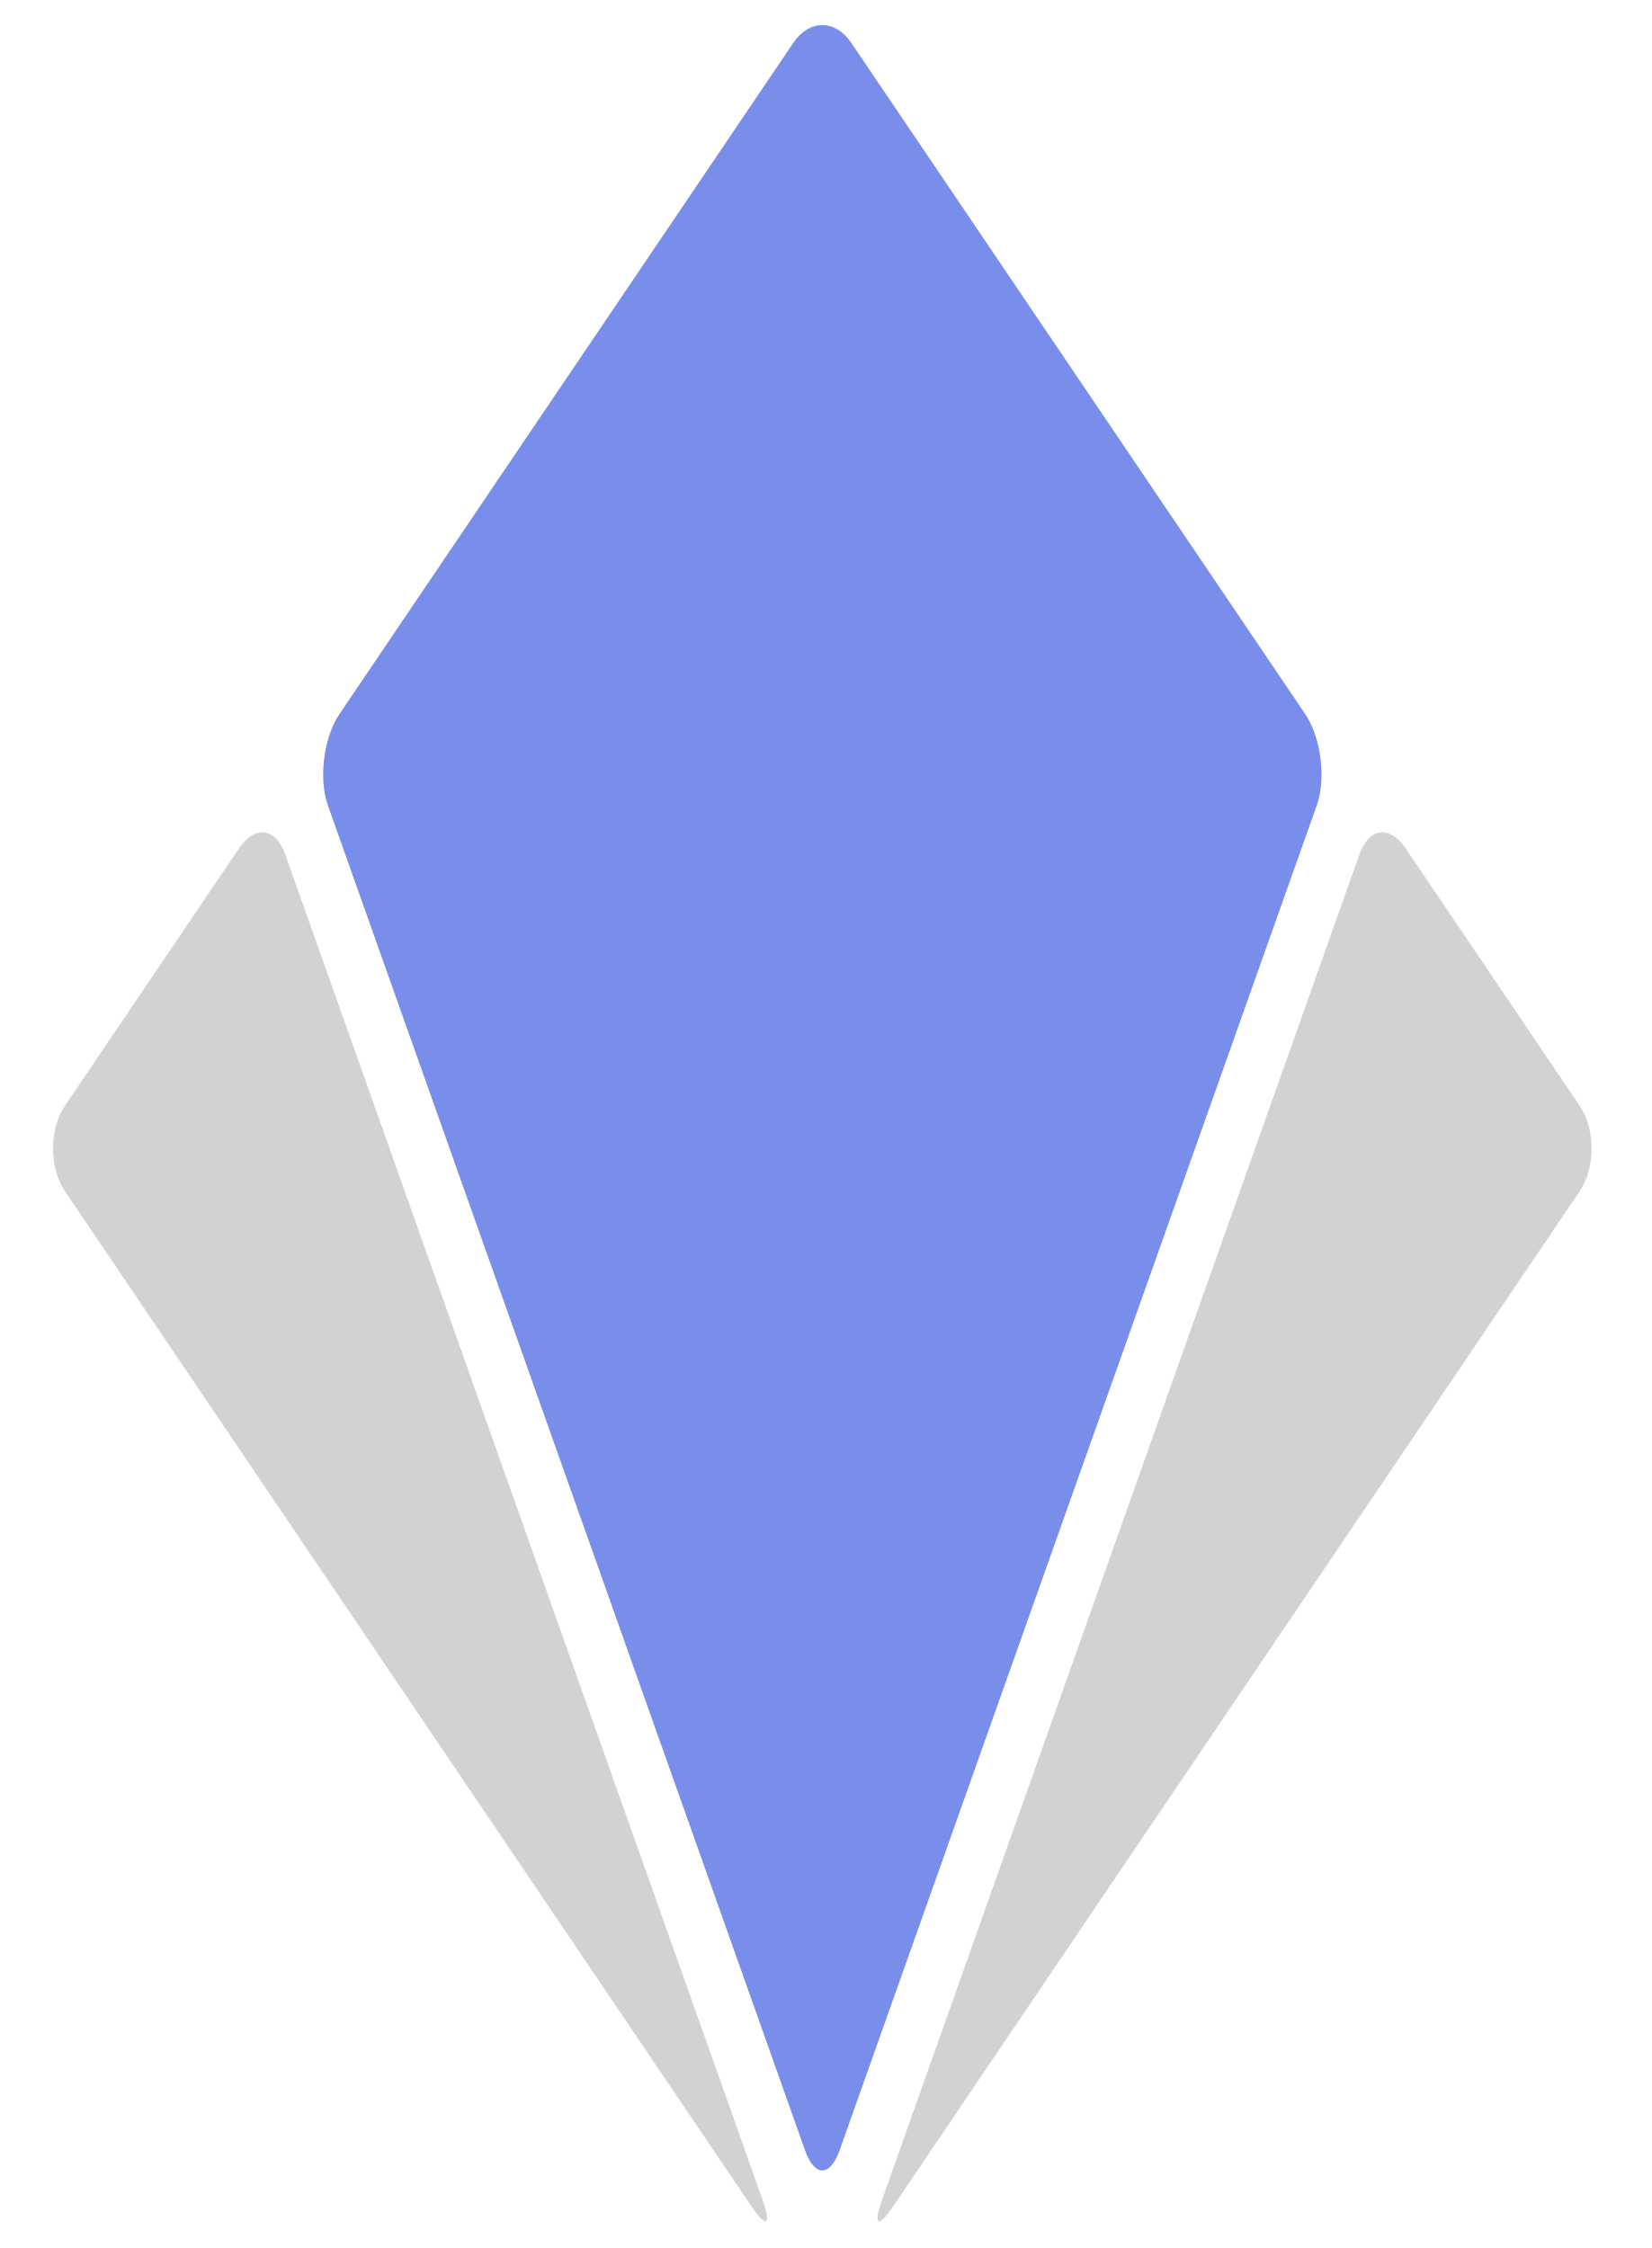
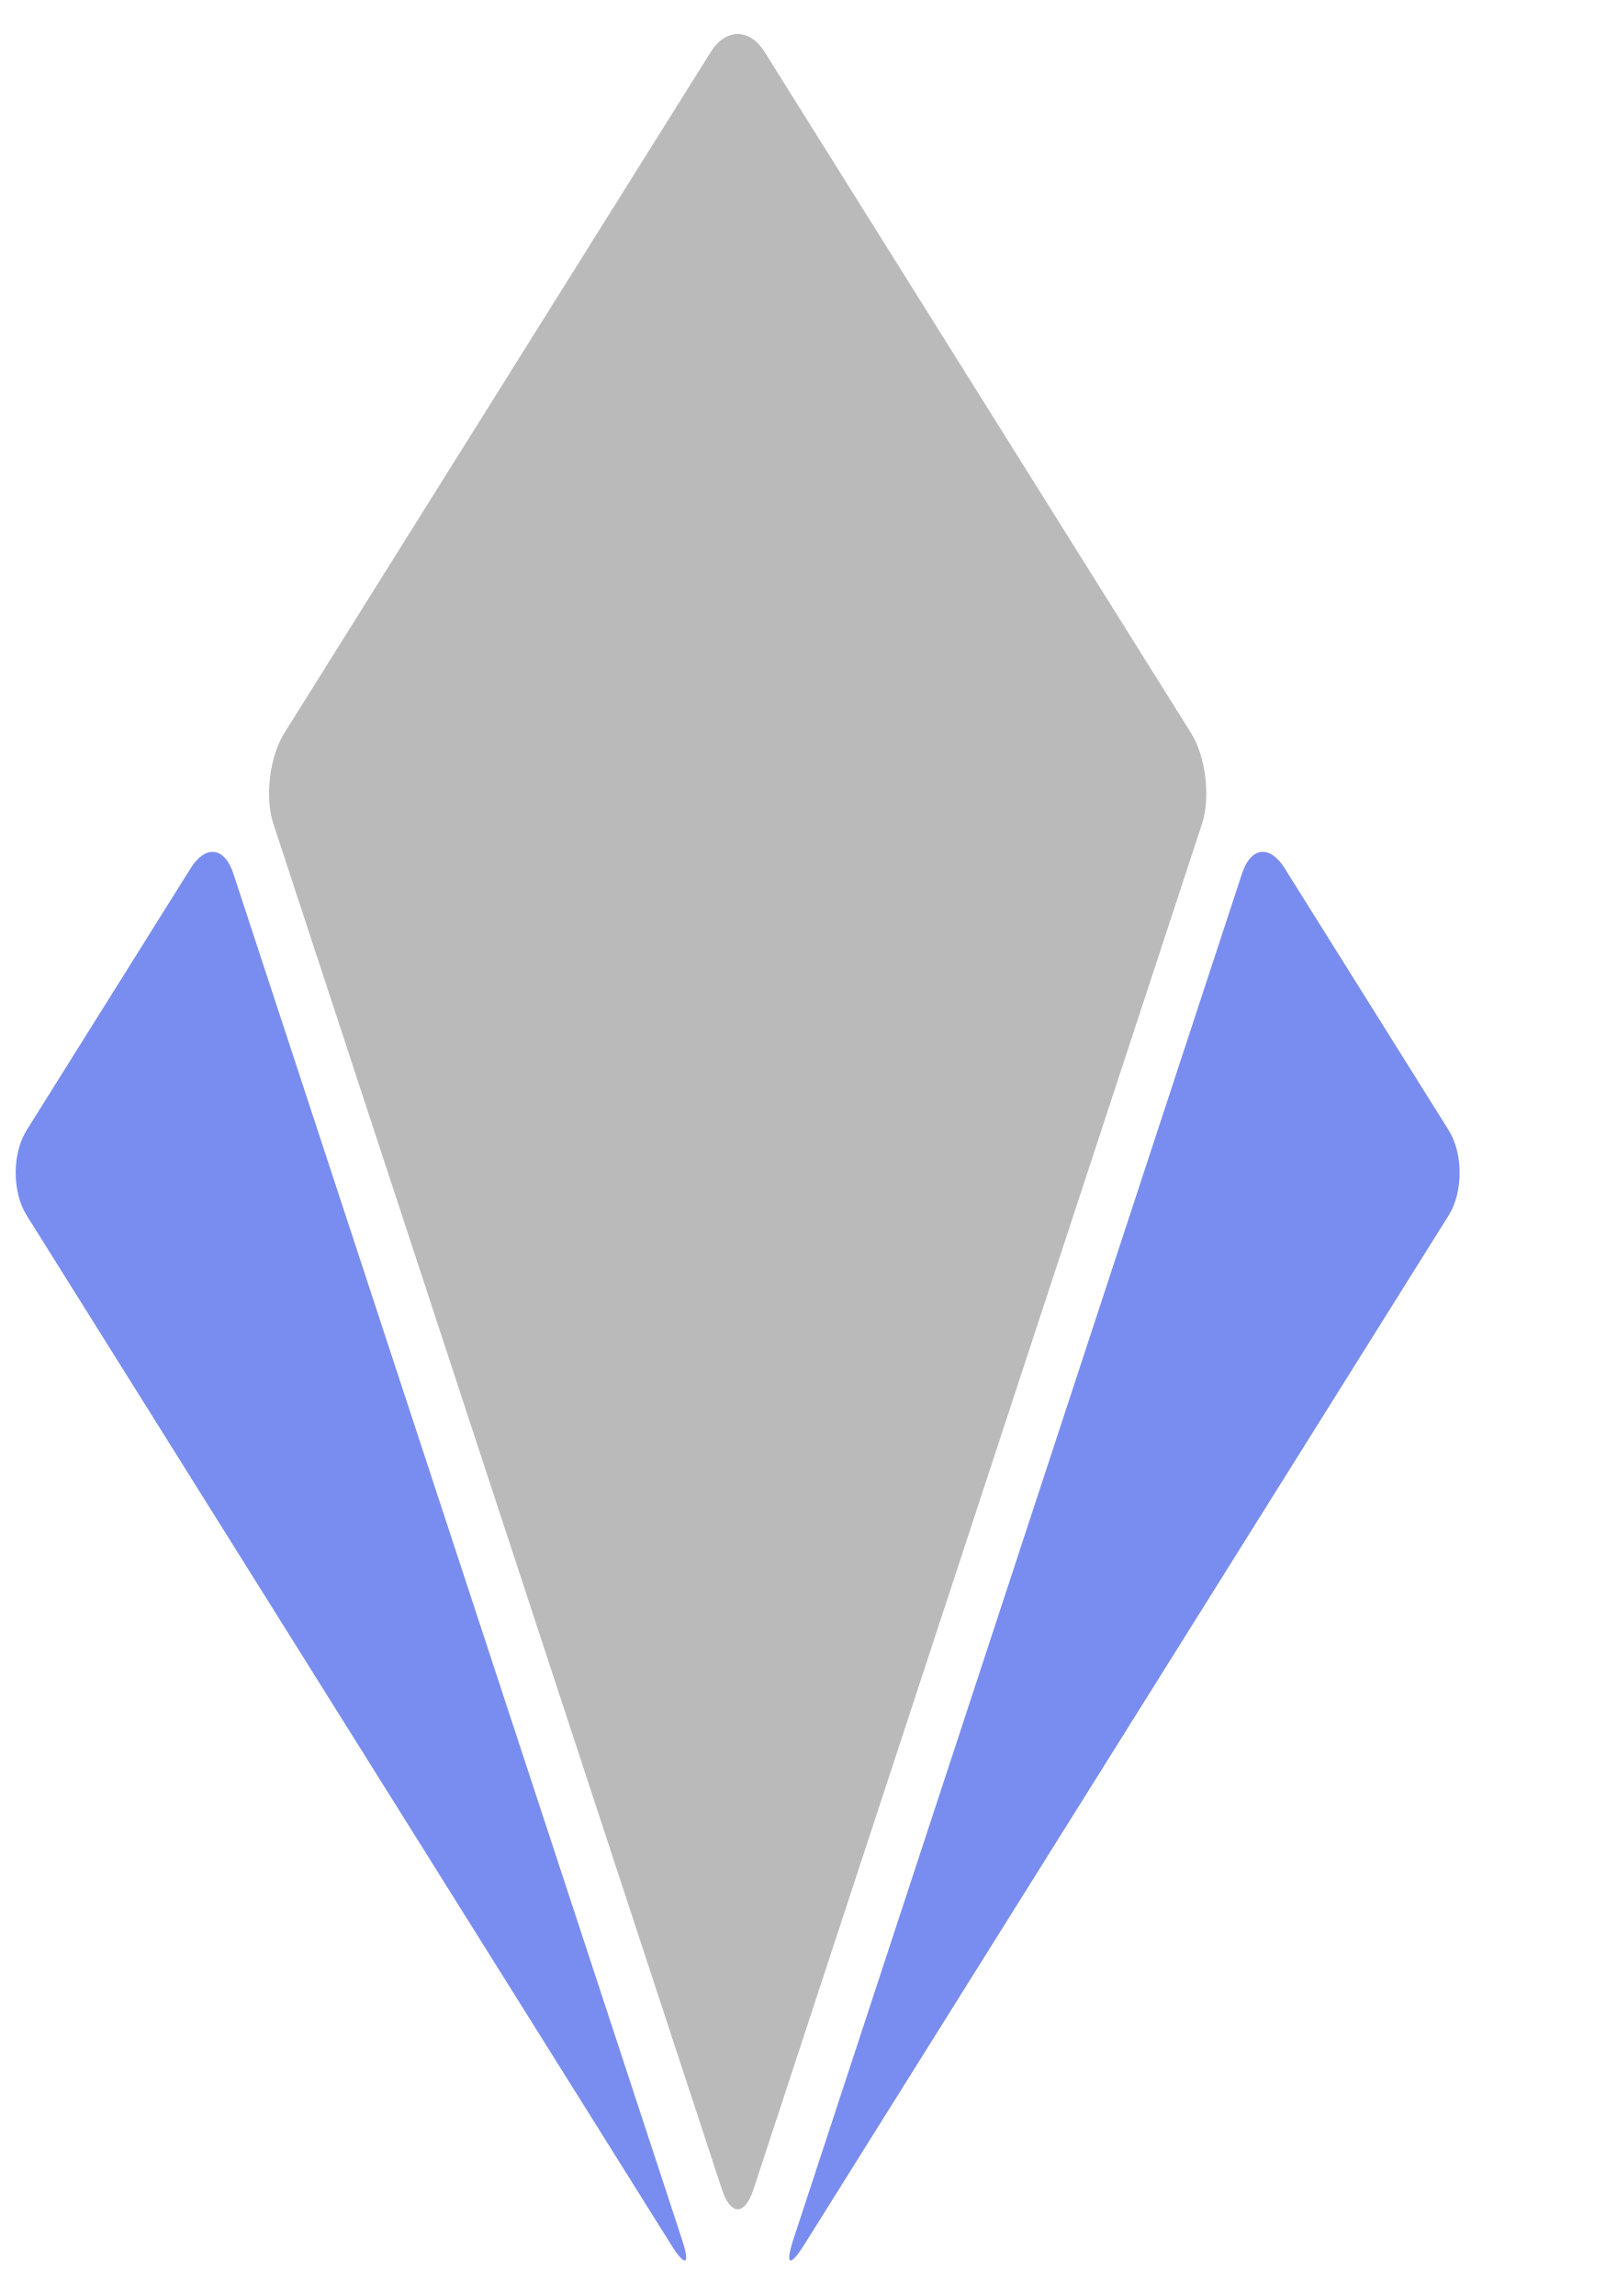
- <svg xmlns="http://www.w3.org/2000/svg" version="1.1" id="svg" x="0px" y="0px" width="64px" height="87.105px" viewBox="13.833 10.847 64 87.105" style="enable-background:new 13.833 10.847 64 87.105;" xml:space="preserve">
+ <svg xmlns="http://www.w3.org/2000/svg" version="1.1" id="svg" x="0px" y="0px" width="89.509px" height="128px" viewBox="2641.969 -201.601 89.509 128" style="enable-background:new 2641.969 -201.601 89.509 128;" xml:space="preserve">
  <g>
    <g>
      <g>
-         <path style="fill:#D3D1D1;" d="M16.351,53.691c-0.616,0.912-0.616,2.402,0,3.314l26.567,39.289     c0.616,0.912,0.819,0.809,0.452-0.228L24.882,43.949c-0.368-1.037-1.172-1.139-1.789-0.228L16.351,53.691z" />
+         <path style="fill:#798CEF;" d="M1187.983,236.259c-0.819,1.308-0.819,3.448,0,4.756l35.92,57.362     c0.819,1.308,1.095,1.178,0.613-0.288l-25.018-76.152c-0.481-1.466-1.546-1.596-2.365-0.288L1187.983,236.259z" />
      </g>
      <g>
        <g>
-           <path style="fill:#788EEA;" d="M46.812,12.503c-0.616-0.911-1.624-0.911-2.24,0L26.988,38.51      c-0.616,0.911-0.819,2.505-0.452,3.542L45.024,94.17c0.368,1.036,0.969,1.036,1.337,0l18.489-52.119      c0.368-1.037,0.165-2.63-0.452-3.542L46.812,12.503z" />
+           <path style="fill:#BABABA;" d="M1229.116,176.133c-0.819-1.308-2.159-1.308-2.979,0l-23.791,37.993      c-0.819,1.308-1.095,3.578-0.613,5.044l25.018,76.154c0.481,1.466,1.271,1.466,1.752,0l25.018-76.154      c0.481-1.466,0.206-3.736-0.613-5.044L1229.116,176.133z" />
        </g>
      </g>
      <g>
-         <path style="fill:#D3D1D1;" d="M68.293,43.721c-0.616-0.911-1.421-0.809-1.789,0.228L48.015,96.067     c-0.368,1.036-0.165,1.14,0.452,0.228l26.567-39.289c0.616-0.912,0.616-2.402,0-3.314L68.293,43.721z" />
+         <path style="fill:#798CEF;" d="M1258.12,221.649c-0.819-1.308-1.884-1.178-2.365,0.288l-25.018,76.152     c-0.481,1.466-0.206,1.596,0.613,0.287l35.918-57.36c0.819-1.309,0.819-3.449,0-4.757L1258.12,221.649z" />
+       </g>
+     </g>
+   </g>
+   <g>
+     <g>
+       <g>
+         <g>
+           <path style="fill:#798CEF;" d="M1313.115-138.598c-0.818,1.308-0.819,3.449,0,4.757l35.921,57.362      c0.819,1.308,1.095,1.179,0.613-0.288l-25.018-76.153c-0.481-1.466-1.546-1.596-2.365-0.288L1313.115-138.598z" />
+         </g>
+         <g>
+           <g>
+             <path style="fill:#BABABA;" d="M1354.249-198.723c-0.819-1.308-2.159-1.308-2.979,0l-23.792,37.994       c-0.819,1.308-1.095,3.578-0.613,5.044l25.019,76.152c0.481,1.466,1.271,1.466,1.752,0l25.019-76.152       c0.481-1.466,0.206-3.736-0.613-5.044L1354.249-198.723z" />
+           </g>
+         </g>
+         <g>
+           <path style="fill:#798CEF;" d="M1383.254-153.208c-0.819-1.308-1.884-1.179-2.365,0.288l-25.02,76.153      c-0.481,1.466-0.206,1.596,0.613,0.288l35.919-57.362c0.819-1.308,0.819-3.449,0-4.757L1383.254-153.208z" />
+         </g>
+       </g>
+     </g>
+     <g>
+       <path style="fill:#798CEF;" d="M1427.589-102.708l-26.955-69.788h11.518l12.864,34.377c3.553,9.424,6.616,17.913,8.82,26.094    h0.245c2.328-8.076,5.759-16.878,9.436-25.99l13.967-34.48h11.394l-29.527,69.788H1427.589z" />
+       <path style="fill:#798CEF;" d="M1488.485-172.496v69.788h-10.66v-69.788H1488.485z" />
+       <path style="fill:#798CEF;" d="M1569.961-105.814c-4.779,1.451-14.211,3.832-25.362,3.832c-12.495,0-22.787-2.691-30.874-9.216    c-7.105-5.798-11.515-15.117-11.515-25.989c0.121-20.812,17.03-36.033,44.716-36.033c9.56,0,17.032,1.761,20.586,3.21    l-2.572,7.353c-4.412-1.658-9.926-3.003-18.256-3.003c-20.095,0-33.204,10.562-33.204,28.059    c0,17.707,12.619,28.164,31.854,28.164c6.983,0,11.762-0.827,14.214-1.864v-20.811h-16.787v-7.248h27.2V-105.814z" />
+       <path style="fill:#BABABA;" d="M1656.832-138.327c0,24.022-17.275,36.759-38.349,36.759c-21.808,0-37.121-14.289-37.121-35.411    c0-22.159,16.294-36.655,38.348-36.655C1642.252-173.634,1656.832-159.036,1656.832-138.327z M1592.756-137.187    c0,14.91,9.556,28.268,26.34,28.268c16.908,0,26.464-13.15,26.464-28.992c0-13.875-8.574-28.37-26.341-28.37    C1601.575-166.282,1592.756-152.51,1592.756-137.187z" />
+       <path style="fill:#BABABA;" d="M1670.681-171.563c5.392-0.933,13.109-1.449,20.463-1.449c11.393,0,18.745,1.761,23.891,5.693    c4.164,3.106,6.493,7.869,6.493,13.254c0,9.216-6.862,15.324-15.562,17.81v0.312c6.373,1.864,10.17,6.834,12.132,14.08    c2.693,9.734,4.655,16.465,6.369,19.156h-11.026c-1.349-1.966-3.185-7.972-5.513-16.671c-2.451-9.629-6.862-13.253-16.54-13.563    h-10.046v30.234h-10.661V-171.563z M1681.343-139.776h10.903c11.394,0,18.621-5.28,18.621-13.253    c0-9.009-7.718-12.942-18.988-13.047c-5.146,0-8.822,0.415-10.536,0.829V-139.776z" />
+     </g>
+   </g>
+   <g>
+     <g>
+       <g>
+         <g>
+           <path style="fill:#798CEF;" d="M1804.656-138.597c-0.819,1.308-0.819,3.449,0,4.757l35.921,57.36      c0.819,1.308,1.095,1.179,0.613-0.288l-25.018-76.152c-0.481-1.466-1.546-1.596-2.365-0.288L1804.656-138.597z" />
+         </g>
+         <g>
+           <g>
+             <path style="fill:#BABABA;" d="M1845.789-198.723c-0.819-1.308-2.159-1.308-2.979,0l-23.791,37.993       c-0.819,1.308-1.095,3.578-0.613,5.044l25.018,76.154c0.481,1.466,1.27,1.466,1.752,0l25.02-76.154       c0.482-1.466,0.206-3.736-0.613-5.044L1845.789-198.723z" />
+           </g>
+         </g>
+         <g>
+           <path style="fill:#798CEF;" d="M1874.795-153.207c-0.819-1.308-1.884-1.179-2.365,0.288l-25.02,76.152      c-0.481,1.466-0.206,1.596,0.613,0.288l35.919-57.36c0.819-1.308,0.819-3.449,0-4.757L1874.795-153.207z" />
+         </g>
+       </g>
+     </g>
+     <g>
+       <path style="fill:#798CEF;" d="M1904.91-130.942l-19.129-49.528h8.173l9.13,24.396c2.521,6.688,4.694,12.713,6.261,18.518h0.174    c1.652-5.731,4.086-11.978,6.694-18.444l9.913-24.47h8.086l-20.955,49.528H1904.91z" />
+       <path style="fill:#798CEF;" d="M1948.126-180.47v49.528h-7.563v-49.528H1948.126z" />
+       <path style="fill:#798CEF;" d="M2005.949-133.147c-3.392,1.029-10.086,2.72-17.999,2.72c-8.868,0-16.172-1.911-21.911-6.541    c-5.043-4.115-8.173-10.728-8.173-18.443c0.087-14.77,12.087-25.572,31.736-25.572c6.782,0,12.086,1.249,14.608,2.277    l-1.826,5.218c-3.131-1.176-7.043-2.131-12.956-2.131c-14.26,0-23.563,7.495-23.563,19.913c0,12.566,8.956,19.988,22.607,19.988    c4.955,0,8.347-0.587,10.086-1.323v-14.77h-11.912v-5.144h19.303V-133.147z" />
+       <path style="fill:#BABABA;" d="M2067.599-156.221c0,17.048-12.259,26.086-27.215,26.086c-15.477,0-26.346-10.141-26.346-25.131    c0-15.725,11.564-26.012,27.215-26.012C2057.253-181.278,2067.599-170.917,2067.599-156.221z M2022.126-155.412    c0,10.581,6.781,20.061,18.693,20.061c11.999,0,18.781-9.333,18.781-20.575c0-9.847-6.086-20.134-18.693-20.134    C2028.385-176.061,2022.126-166.287,2022.126-155.412z" />
+       <path style="fill:#BABABA;" d="M2077.428-179.809c3.826-0.662,9.304-1.028,14.521-1.028c8.086,0,13.303,1.25,16.955,4.041    c2.956,2.204,4.607,5.585,4.607,9.406c0,6.54-4.869,10.876-11.043,12.64v0.22c4.521,1.323,7.218,4.85,8.609,9.993    c1.912,6.908,3.304,11.684,4.521,13.595h-7.826c-0.956-1.396-2.26-5.658-3.912-11.831c-1.739-6.834-4.869-9.406-11.737-9.626    h-7.131v21.457h-7.564V-179.809z M2084.993-157.25h7.739c8.085,0,13.215-3.748,13.215-9.406c0-6.393-5.478-9.185-13.476-9.259    c-3.652,0-6.262,0.294-7.479,0.588V-157.25z" />
+     </g>
+     <g>
+       <g>
+         <path style="fill:#BABABA;" d="M1920.555-96.74c-0.143-3.495-0.284-7.729-0.284-11.96h-0.144     c-0.998,3.711-2.326,7.856-3.562,11.271l-3.893,11.356h-5.65l-3.418-11.271c-1.044-3.41-2.136-7.556-2.896-11.355h-0.096     c-0.19,3.93-0.332,8.418-0.57,12.047l-0.569,11.054h-6.694l2.041-29.103h9.64l3.133,9.713c0.997,3.371,1.993,6.998,2.707,10.407     h0.142c0.902-3.366,1.994-7.209,3.039-10.45l3.419-9.67h9.447l1.758,29.103h-7.074L1920.555-96.74z" />
+         <path style="fill:#BABABA;" d="M1952.705-97.908h-11.773v6.911h13.151v5.398h-20.416v-29.103h19.752v5.396h-12.487v6.045h11.773     V-97.908z" />
+         <path style="fill:#BABABA;" d="M1986.091-96.74c-0.144-3.495-0.287-7.729-0.287-11.96h-0.143     c-0.995,3.711-2.327,7.856-3.561,11.271l-3.893,11.356h-5.65l-3.419-11.271c-1.045-3.41-2.136-7.556-2.896-11.355h-0.096     c-0.189,3.93-0.332,8.418-0.569,12.047l-0.57,11.054h-6.693l2.041-29.103h9.638l3.135,9.713     c0.997,3.371,1.995,6.998,2.706,10.407h0.141c0.903-3.366,1.997-7.209,3.041-10.45l3.417-9.67h9.449l1.757,29.103h-7.073     L1986.091-96.74z" />
+         <path style="fill:#BABABA;" d="M1999.201-114.314c1.899-0.346,5.744-0.605,9.354-0.605c4.414,0,7.121,0.391,9.447,1.641     c2.232,1.081,3.846,3.065,3.846,5.7c0,2.59-1.661,5.009-5.27,6.218v0.089c3.656,0.904,6.361,3.41,6.361,7.165     c0,2.636-1.329,4.707-3.322,6.177c-2.327,1.684-6.221,2.631-12.584,2.631c-3.56,0-6.219-0.215-7.832-0.43V-114.314z      M2006.369-103.174h2.375c3.797,0,5.84-1.425,5.84-3.584c0-2.203-1.853-3.369-5.128-3.369c-1.567,0-2.469,0.088-3.087,0.174     V-103.174z M2006.369-90.263c0.714,0.085,1.567,0.085,2.801,0.085c3.277,0,6.173-1.12,6.173-4.188     c0-2.934-2.896-4.102-6.505-4.102h-2.469V-90.263z" />
+         <path style="fill:#BABABA;" d="M2046.921-97.908h-11.774v6.911h13.152v5.398h-20.416v-29.103h19.75v5.396h-12.486v6.045h11.774     V-97.908z" />
+         <path style="fill:#BABABA;" d="M2053.241-114.314c2.327-0.346,5.793-0.605,9.639-0.605c4.749,0,8.072,0.648,10.352,2.29     c1.898,1.381,2.942,3.412,2.942,6.087c0,3.716-2.896,6.261-5.649,7.17v0.13c2.23,0.818,3.467,2.763,4.272,5.439     c0.997,3.282,1.995,7.081,2.611,8.204h-7.406c-0.521-0.819-1.281-3.195-2.231-6.78c-0.855-3.626-2.231-4.619-5.176-4.665h-2.184     v11.445h-7.17V-114.314z M2060.411-101.792h2.849c3.609,0,5.745-1.641,5.745-4.188c0-2.678-1.994-4.019-5.317-4.059     c-1.757,0-2.754,0.131-3.276,0.214V-101.792z" />
+         <path style="fill:#BABABA;" d="M2114.495-86.418c-1.328,0.602-4.321,1.251-8.216,1.251c-11.061,0-16.759-6.26-16.759-14.55     c0-9.935,7.786-15.461,17.471-15.461c3.753,0,6.602,0.69,7.885,1.298l-1.473,5.222c-1.474-0.56-3.515-1.077-6.078-1.077     c-5.744,0-10.207,3.151-10.207,9.627c0,5.83,3.797,9.5,10.255,9.5c2.185,0,4.604-0.431,6.03-0.95L2114.495-86.418z" />
+         <path style="fill:#BABABA;" d="M2119.248-114.702h7.266v23.576h12.724v5.527h-19.989V-114.702z" />
+         <path style="fill:#BABABA;" d="M2150.778-114.702v29.103h-7.264v-29.103H2150.778z" />
+         <path style="fill:#BABABA;" d="M2176.088-97.908h-11.776v6.911h13.15v5.398h-20.415v-29.103h19.751v5.396h-12.486v6.045h11.776     V-97.908z" />
+         <path style="fill:#BABABA;" d="M2182.403-85.599v-29.103h8.451l6.648,10.667c1.898,3.064,3.798,6.691,5.224,9.974h0.144     c-0.479-3.846-0.619-7.773-0.619-12.135v-8.505h6.646v29.103h-7.596l-6.836-11.227c-1.899-3.108-3.991-6.865-5.558-10.276     l-0.141,0.04c0.19,3.847,0.284,7.945,0.284,12.697v8.766H2182.403z" />
+         <path style="fill:#BABABA;" d="M2221.343-109.176h-8.593v-5.526h24.596v5.526h-8.735v23.577h-7.268V-109.176z" />
+       </g>
+     </g>
+   </g>
+   <g>
+     <g>
+       <g>
+         <g>
+           <path style="fill:#798CEF;" d="M2296.197-138.597c-0.818,1.308-0.819,3.449,0,4.757l35.92,57.361      c0.819,1.308,1.095,1.179,0.613-0.288l-25.018-76.153c-0.481-1.466-1.547-1.596-2.365-0.288L2296.197-138.597z" />
+         </g>
+         <g>
+           <g>
+             <path style="fill:#BABABA;" d="M2337.33-198.723c-0.818-1.308-2.159-1.308-2.979,0l-23.791,37.993       c-0.819,1.308-1.096,3.578-0.613,5.044l25.018,76.155c0.482,1.466,1.271,1.466,1.752,0l25.02-76.155       c0.481-1.466,0.205-3.736-0.613-5.044L2337.33-198.723z" />
+           </g>
+         </g>
+         <g>
+           <path style="fill:#798CEF;" d="M2366.336-153.208c-0.819-1.308-1.884-1.179-2.365,0.288l-25.021,76.153      c-0.481,1.466-0.206,1.596,0.613,0.288l35.92-57.361c0.819-1.308,0.819-3.449,0-4.757L2366.336-153.208z" />
+         </g>
+       </g>
+     </g>
+     <g>
+       <path style="fill:#798CEF;" d="M2396.45-130.942l-19.128-49.528h8.173l9.13,24.396c2.521,6.688,4.694,12.713,6.261,18.518h0.174    c1.651-5.732,4.086-11.977,6.694-18.445l9.913-24.469h8.086l-20.955,49.528H2396.45z" />
+       <path style="fill:#798CEF;" d="M2439.667-180.47v49.528h-7.563v-49.528H2439.667z" />
+       <path style="fill:#798CEF;" d="M2497.49-133.148c-3.392,1.029-10.086,2.72-17.999,2.72c-8.868,0-16.172-1.911-21.911-6.541    c-5.043-4.114-8.173-10.727-8.173-18.442c0.087-14.771,12.086-25.573,31.736-25.573c6.783,0,12.087,1.25,14.608,2.278    l-1.826,5.217c-3.131-1.176-7.043-2.131-12.955-2.131c-14.261,0-23.564,7.496-23.564,19.913c0,12.566,8.955,19.988,22.606,19.988    c4.956,0,8.348-0.587,10.088-1.323v-14.769h-11.914v-5.144h19.304V-133.148z" />
+       <path style="fill:#BABABA;" d="M2559.14-156.221c0,17.048-12.26,26.086-27.215,26.086c-15.478,0-26.345-10.14-26.345-25.13    c0-15.726,11.563-26.013,27.215-26.013C2548.793-181.278,2559.14-170.918,2559.14-156.221z M2513.667-155.412    c0,10.58,6.781,20.06,18.693,20.06c11.999,0,18.781-9.333,18.781-20.575c0-9.846-6.086-20.133-18.693-20.133    C2519.927-176.061,2513.667-166.288,2513.667-155.412z" />
+       <path style="fill:#BABABA;" d="M2568.969-179.808c3.825-0.662,9.303-1.029,14.521-1.029c8.085,0,13.303,1.25,16.955,4.041    c2.955,2.205,4.607,5.585,4.607,9.406c0,6.541-4.869,10.876-11.043,12.64v0.22c4.521,1.323,7.217,4.851,8.609,9.993    c1.912,6.908,3.304,11.685,4.52,13.595h-7.825c-0.956-1.396-2.261-5.658-3.912-11.832c-1.739-6.833-4.87-9.406-11.737-9.626h-7.13    v21.458h-7.565V-179.808z M2576.535-157.249h7.737c8.086,0,13.216-3.748,13.216-9.406c0-6.394-5.478-9.186-13.476-9.259    c-3.652,0-6.262,0.293-7.478,0.587V-157.249z" />
+     </g>
+     <text transform="matrix(1.2002 0 0 1 2385.392 -89.7412)" style="fill:#BABABA; font-family:'MyriadPro-Bold'; font-size:32.263;">STABLE COIN</text>
+   </g>
+   <g>
+     <g>
+       <g>
+         <path style="fill:#798CEF;" d="M2643.458-138.598c-0.819,1.308-0.819,3.449,0,4.757l35.92,57.361     c0.819,1.308,1.095,1.179,0.613-0.288l-25.018-76.152c-0.481-1.466-1.546-1.596-2.365-0.288L2643.458-138.598z" />
+       </g>
+       <g>
+         <g>
+           <path style="fill:#BABABA;" d="M2684.591-198.723c-0.819-1.308-2.159-1.308-2.979,0l-23.791,37.992      c-0.819,1.308-1.095,3.578-0.613,5.044l25.018,76.154c0.481,1.466,1.271,1.466,1.752,0l25.018-76.154      c0.481-1.466,0.206-3.736-0.613-5.044L2684.591-198.723z" />
+         </g>
+       </g>
+       <g>
+         <path style="fill:#798CEF;" d="M2713.594-153.207c-0.819-1.308-1.884-1.179-2.365,0.288l-25.018,76.152     c-0.481,1.466-0.206,1.596,0.613,0.288l35.918-57.361c0.819-1.308,0.819-3.449,0-4.757L2713.594-153.207z" />
      </g>
    </g>
  </g>
</svg>
